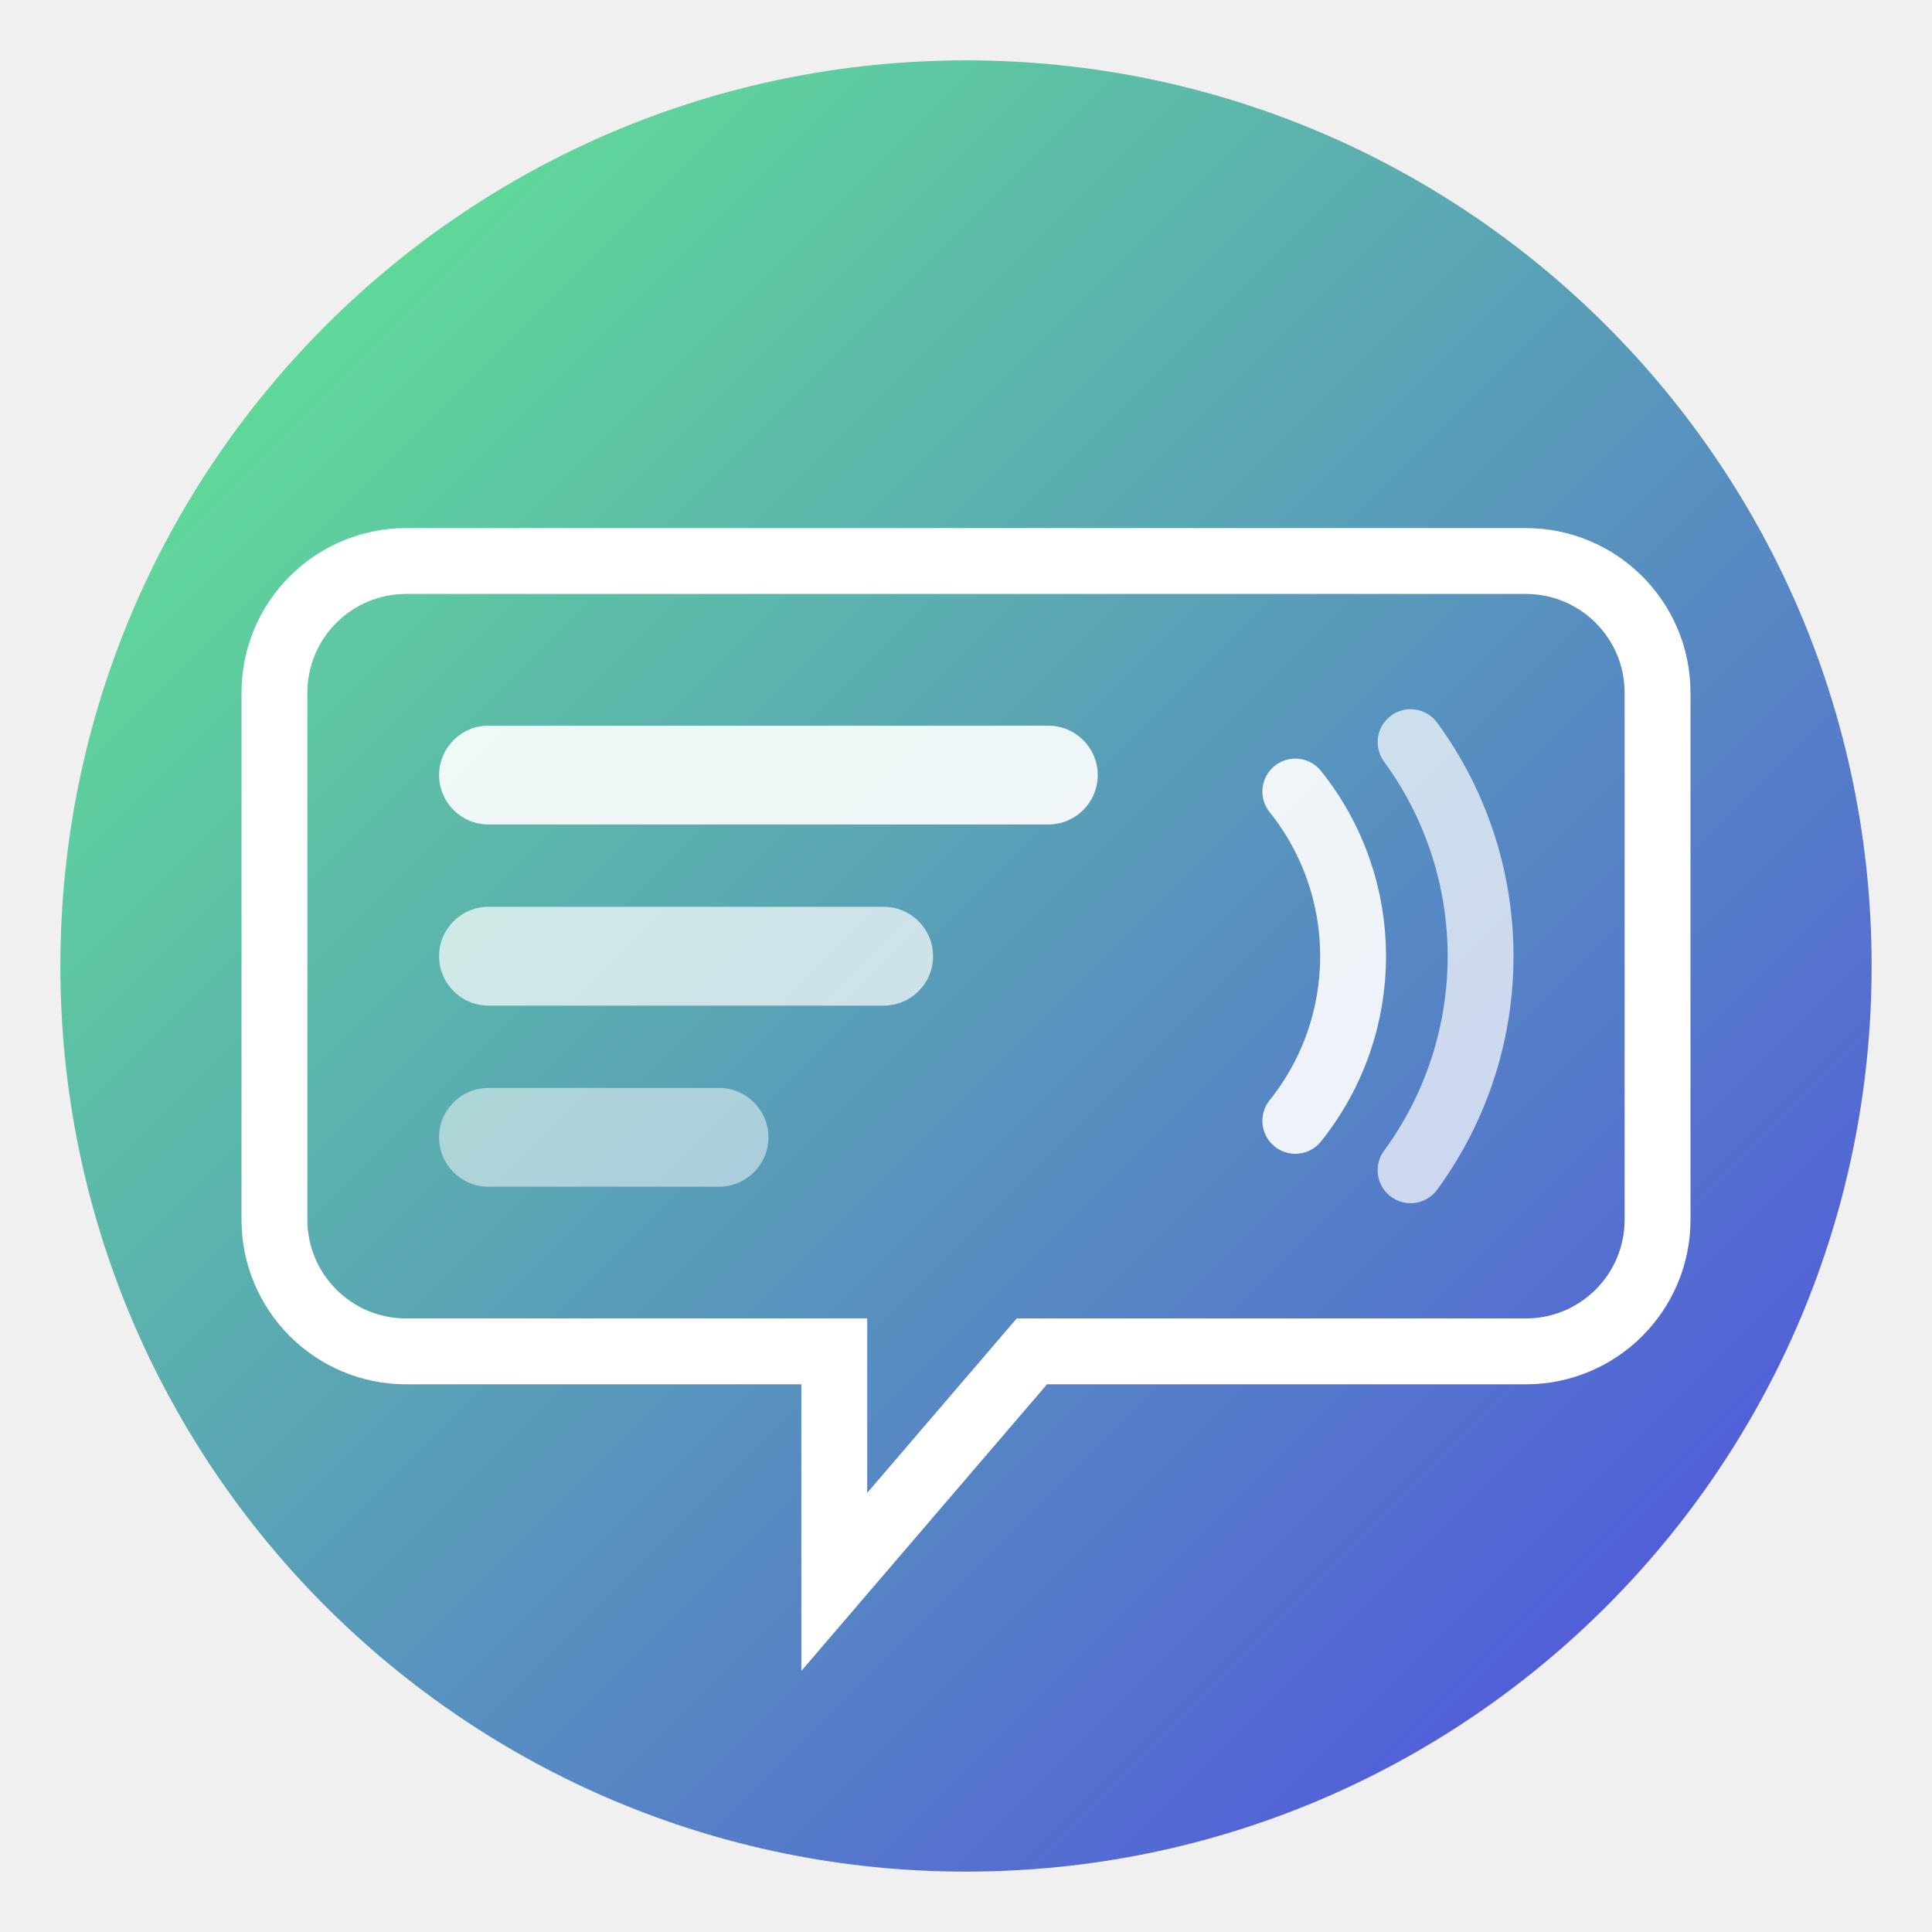
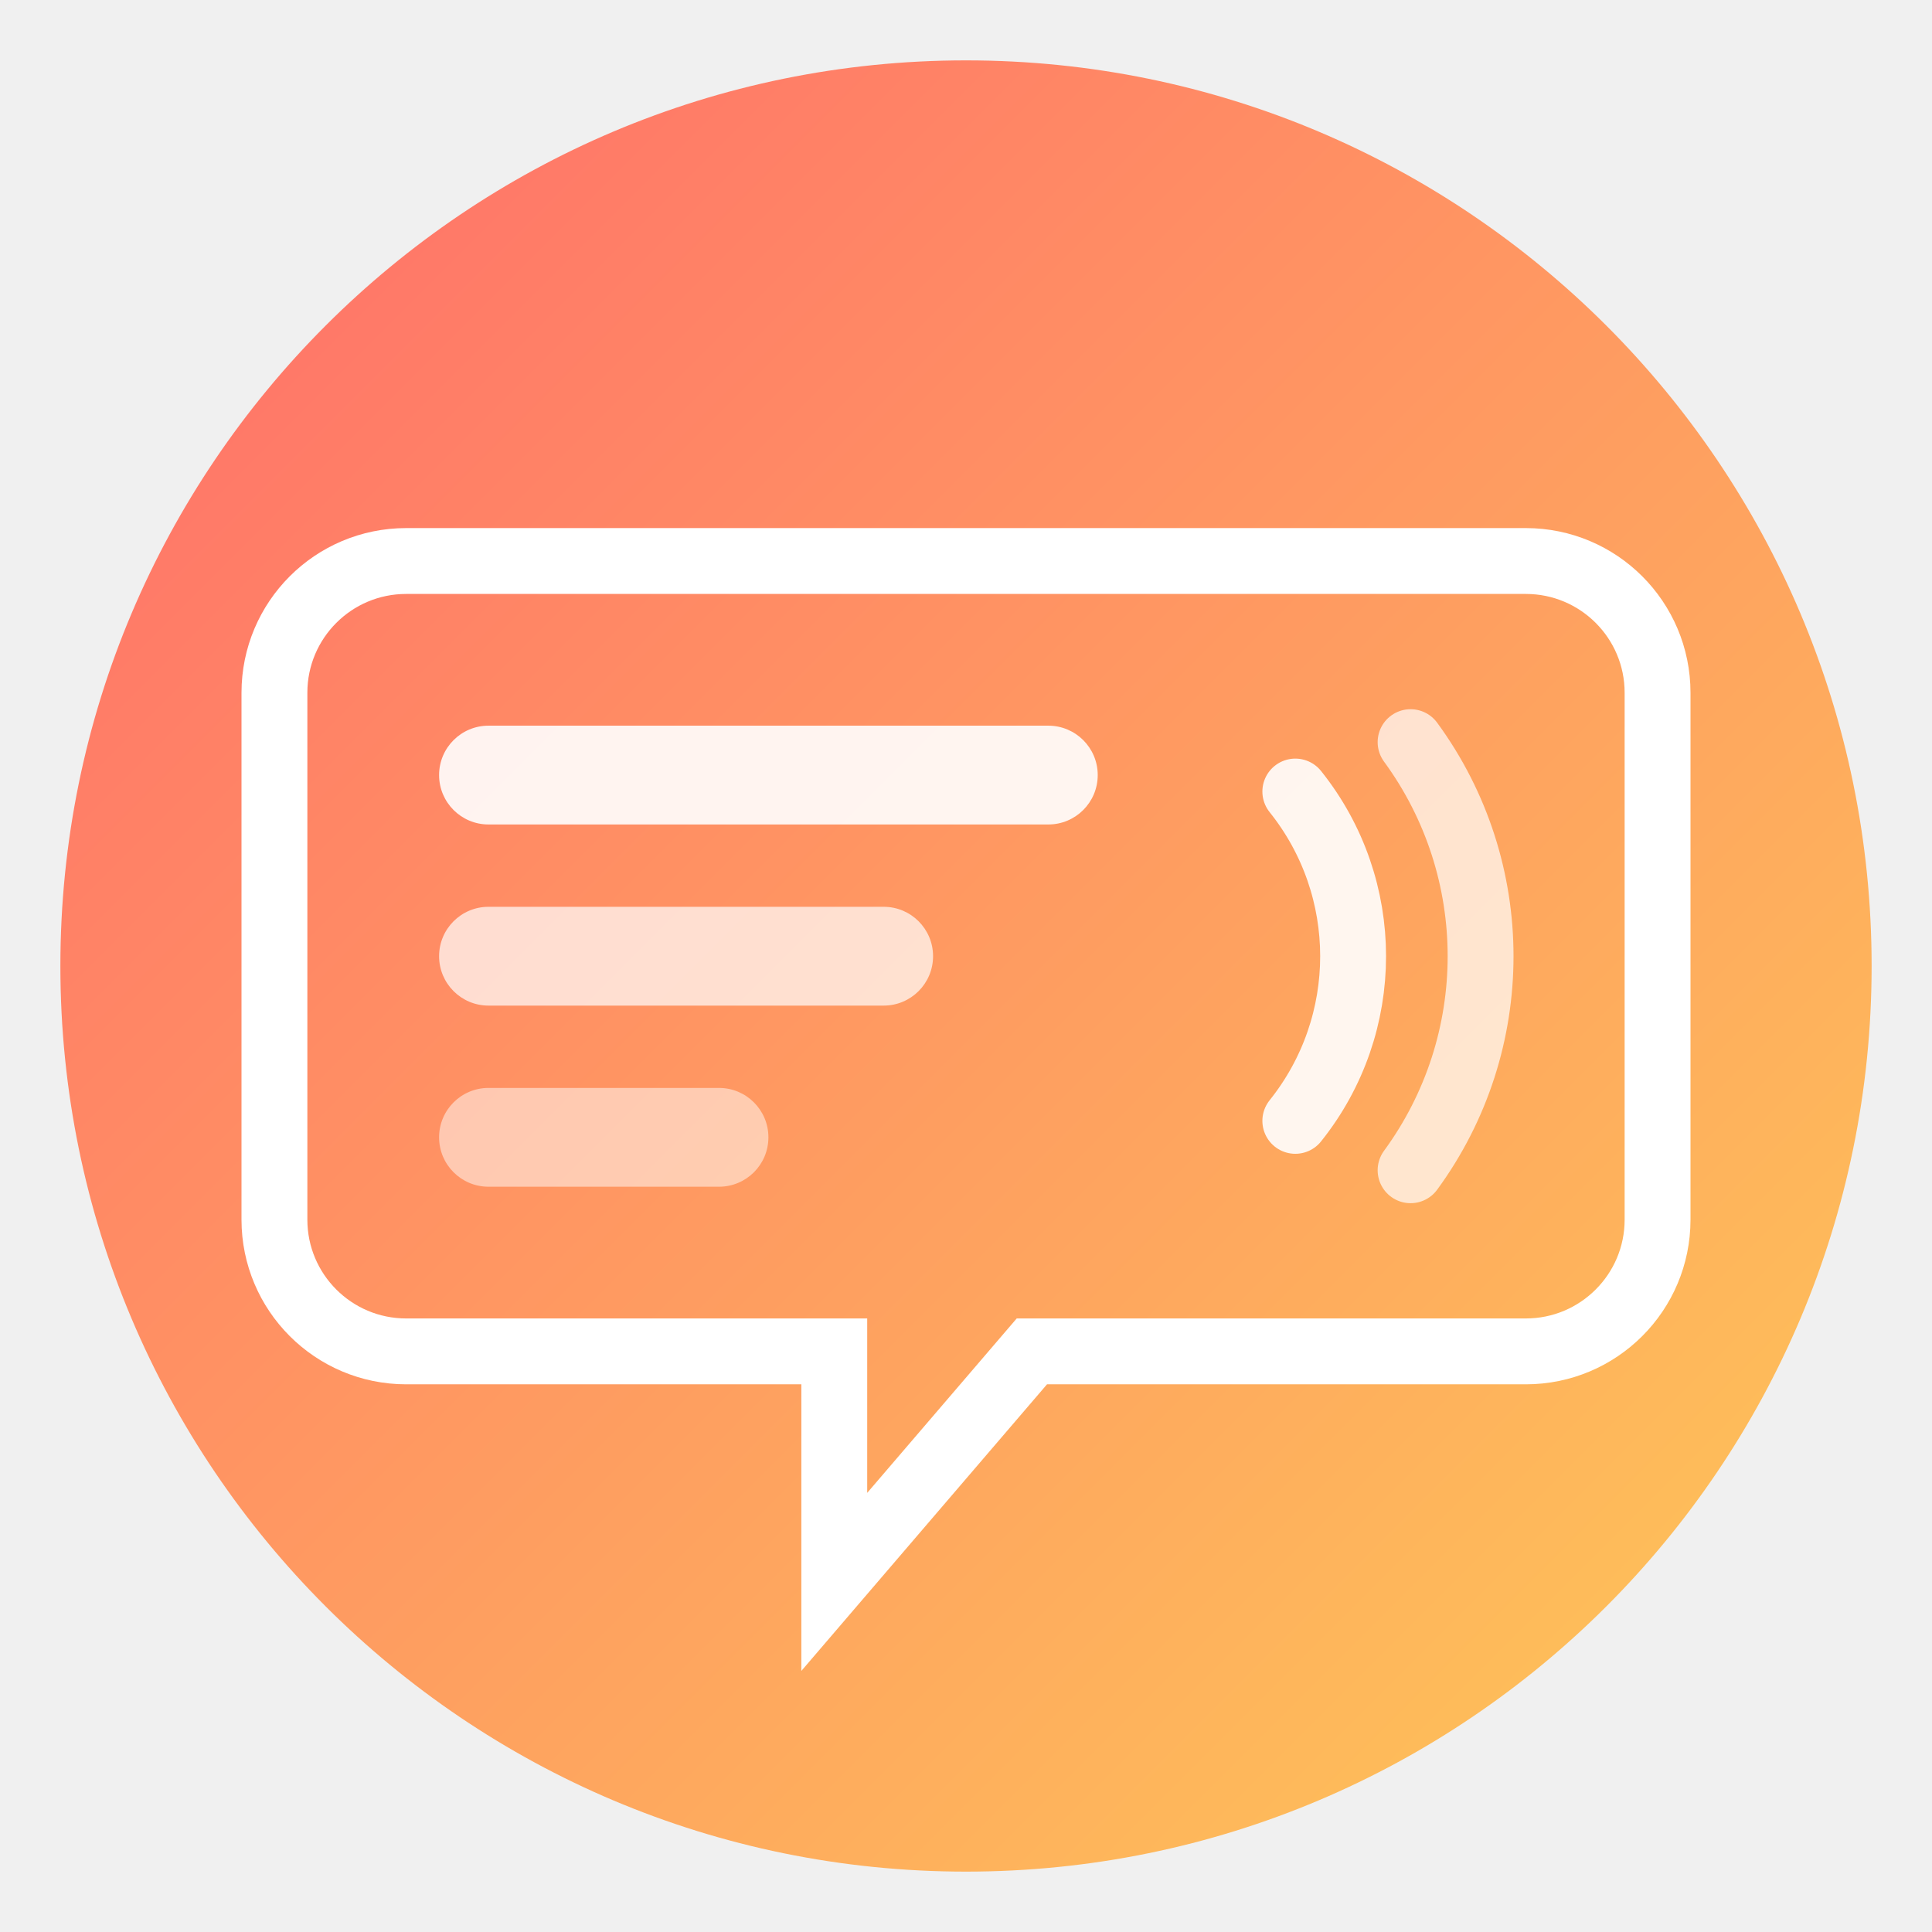
<svg xmlns="http://www.w3.org/2000/svg" viewBox="0 0 128 128" version="1.1" id="svg5">
  <defs id="defs2">
    <linearGradient id="bg" x1="0%" y1="0%" x2="100%" y2="100%">
-       <stop offset="0" stop-color="#6366f1" id="stop1" style="stop-color:#63f18d;stop-opacity:1;" />
-       <stop offset="100%" stop-color="#4f46e5" id="stop2" />
+       <stop offset="0" stop-color="#ff6b6b" id="stop1" />
+       <stop offset="100" stop-color="#feca57" id="stop2" />
    </linearGradient>
  </defs>
  <circle cx="64" cy="64" r="60" fill="url(#bg)" id="circle2" />
  <g id="g7" transform="matrix(1.090909,0,0,1.090909,-5.818182,-6.467486)">
    <path d="m 30,40 h 68 a 8,8 0 0 1 8,8 v 32 a 8,8 0 0 1 -8,8 H 68 L 56,102 V 88 H 30 A 8,8 0 0 1 22,80 V 48 a 8,8 0 0 1 8,-8 z" fill="none" stroke="#ffffff" stroke-width="4" id="path2" />
    <g id="g5" transform="translate(-6,-2)">
      <rect x="38" y="74" width="20" height="6" rx="3" fill="#ffffff" opacity="0.5" id="rect4" />
      <rect x="38" y="63" width="30" height="6" rx="3" fill="#ffffff" opacity="0.7" id="rect3" />
      <rect x="38" y="52" width="40" height="6" rx="3" fill="#ffffff" opacity="0.9" id="rect2" />
    </g>
    <g id="g6" transform="translate(-2)">
      <path d="m 86,54 a 16,16 0 0 1 0,20" stroke="#ffffff" stroke-width="4" fill="none" stroke-linecap="round" opacity="0.9" id="path4" />
      <path d="m 93,51 a 22,22 0 0 1 0,26" stroke="#ffffff" stroke-width="4" fill="none" stroke-linecap="round" opacity="0.7" id="path5" />
    </g>
  </g>
</svg>
